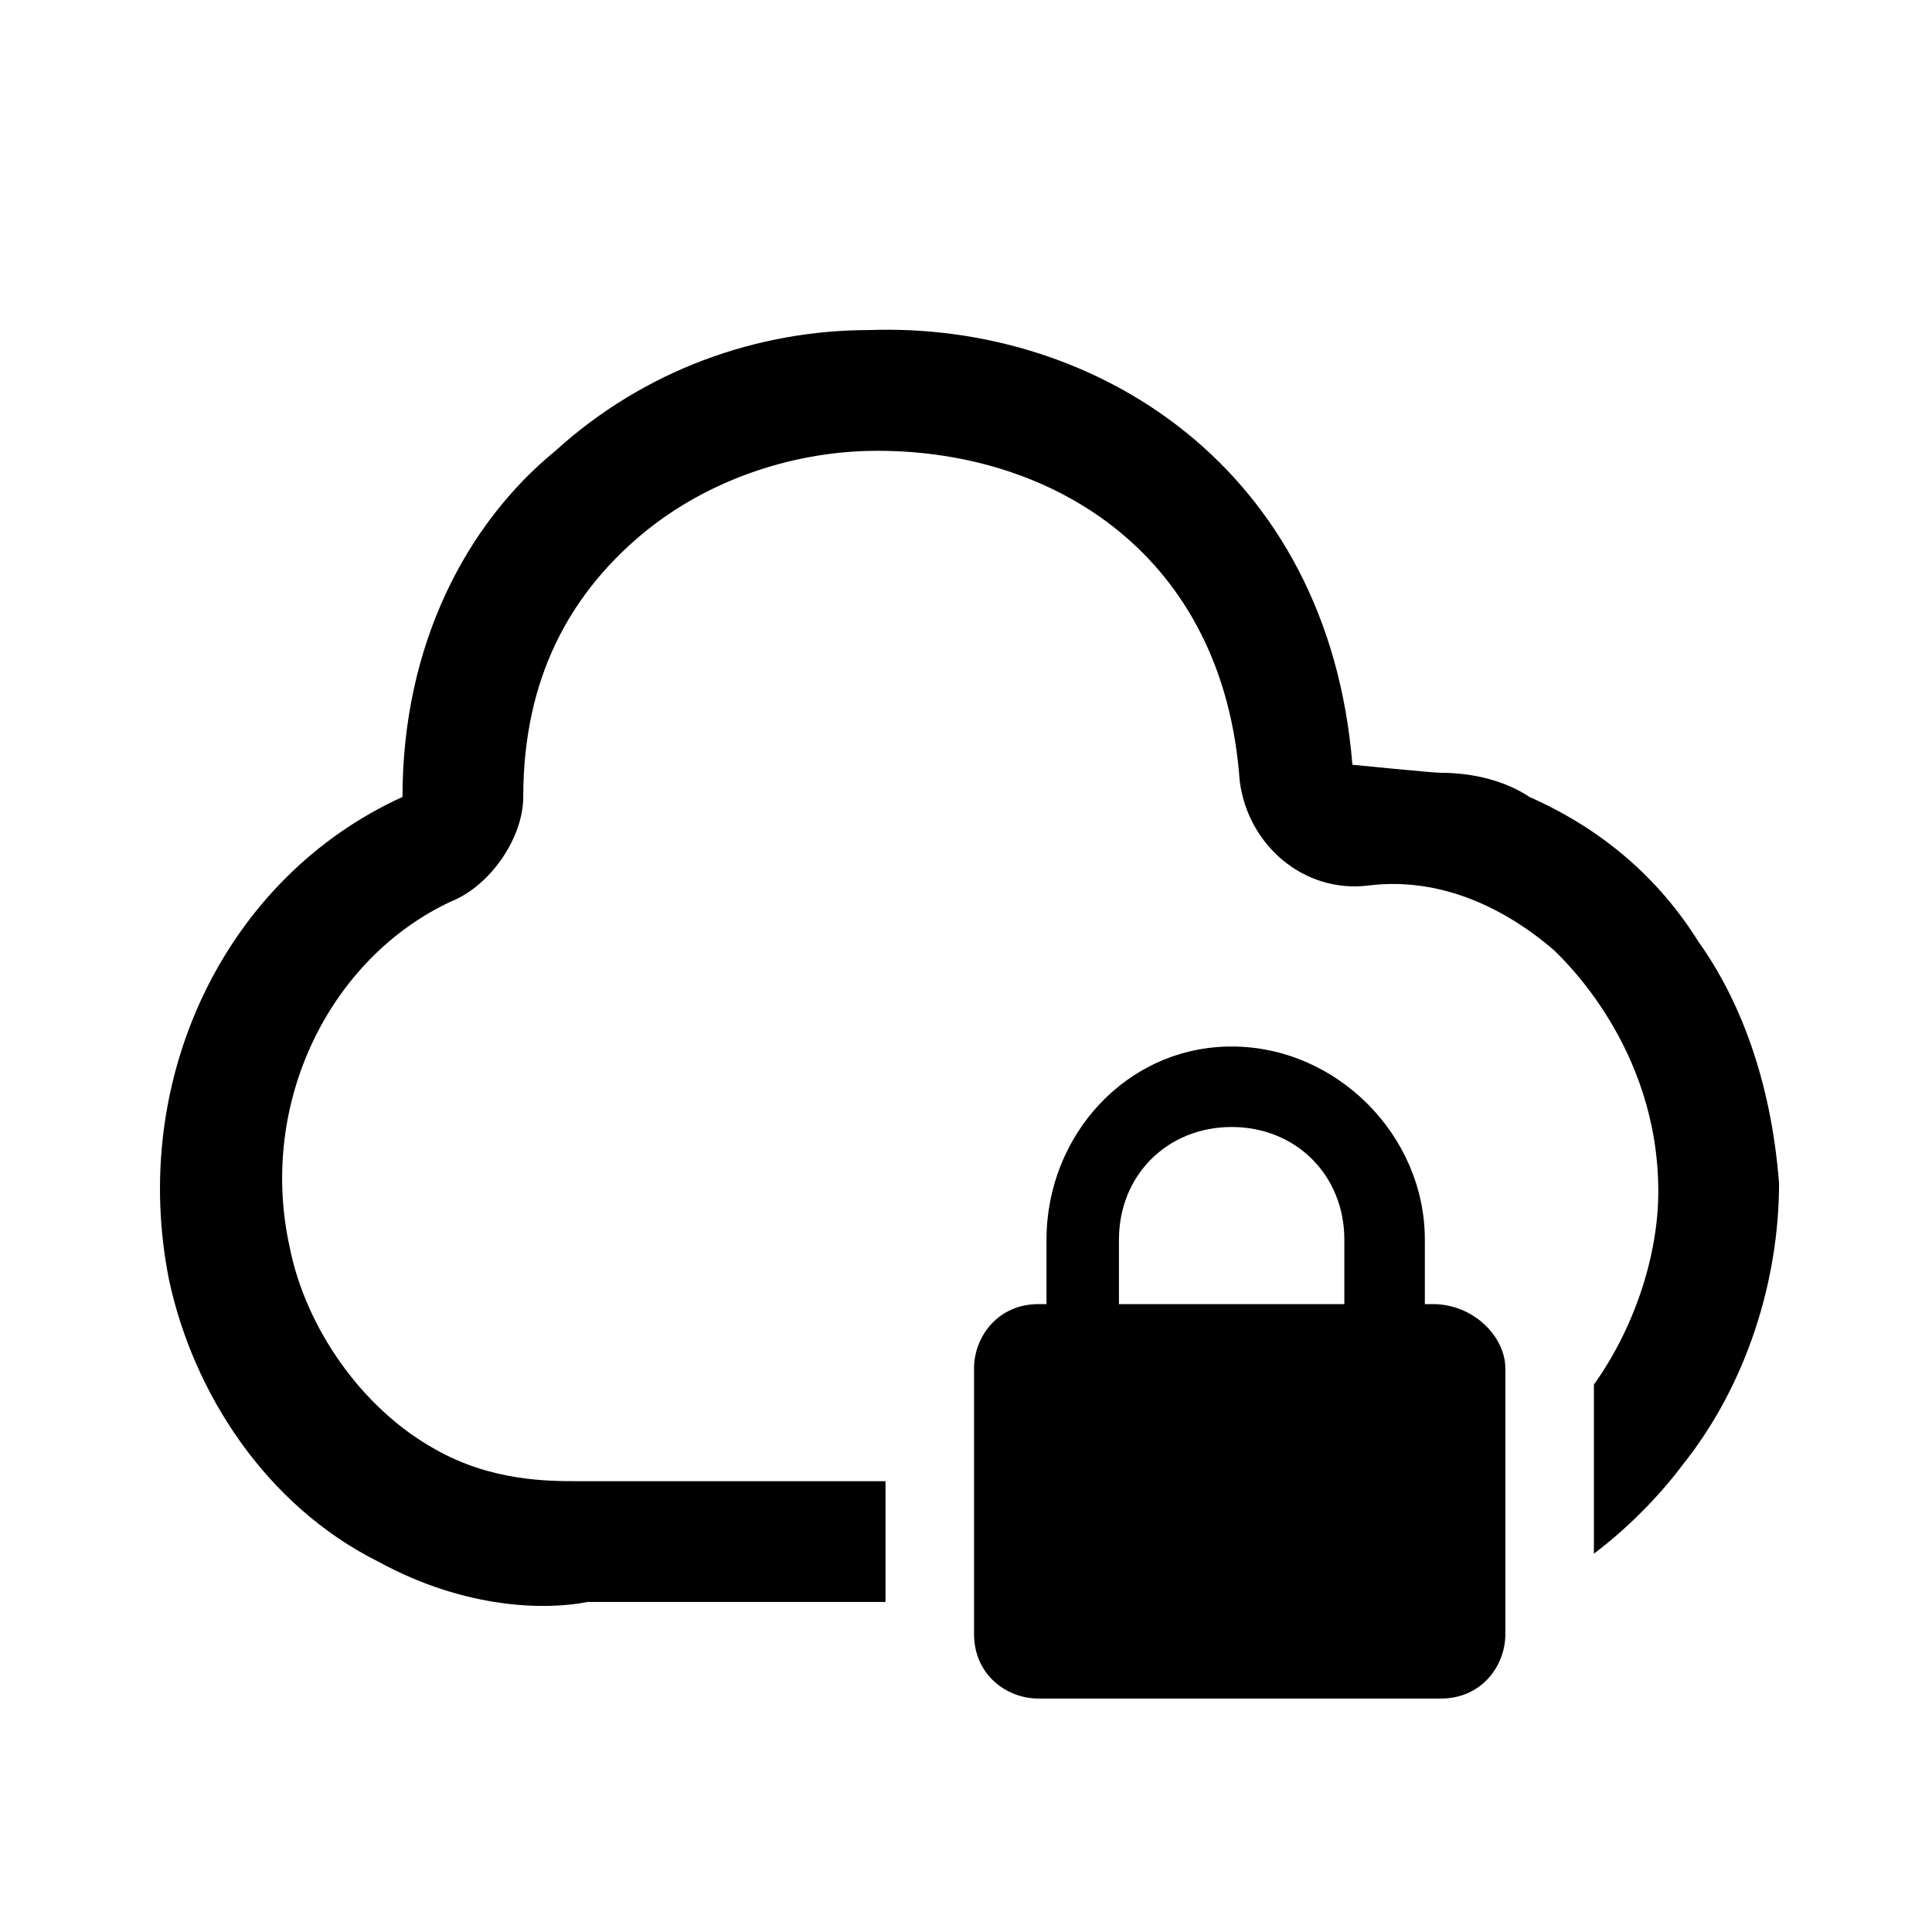
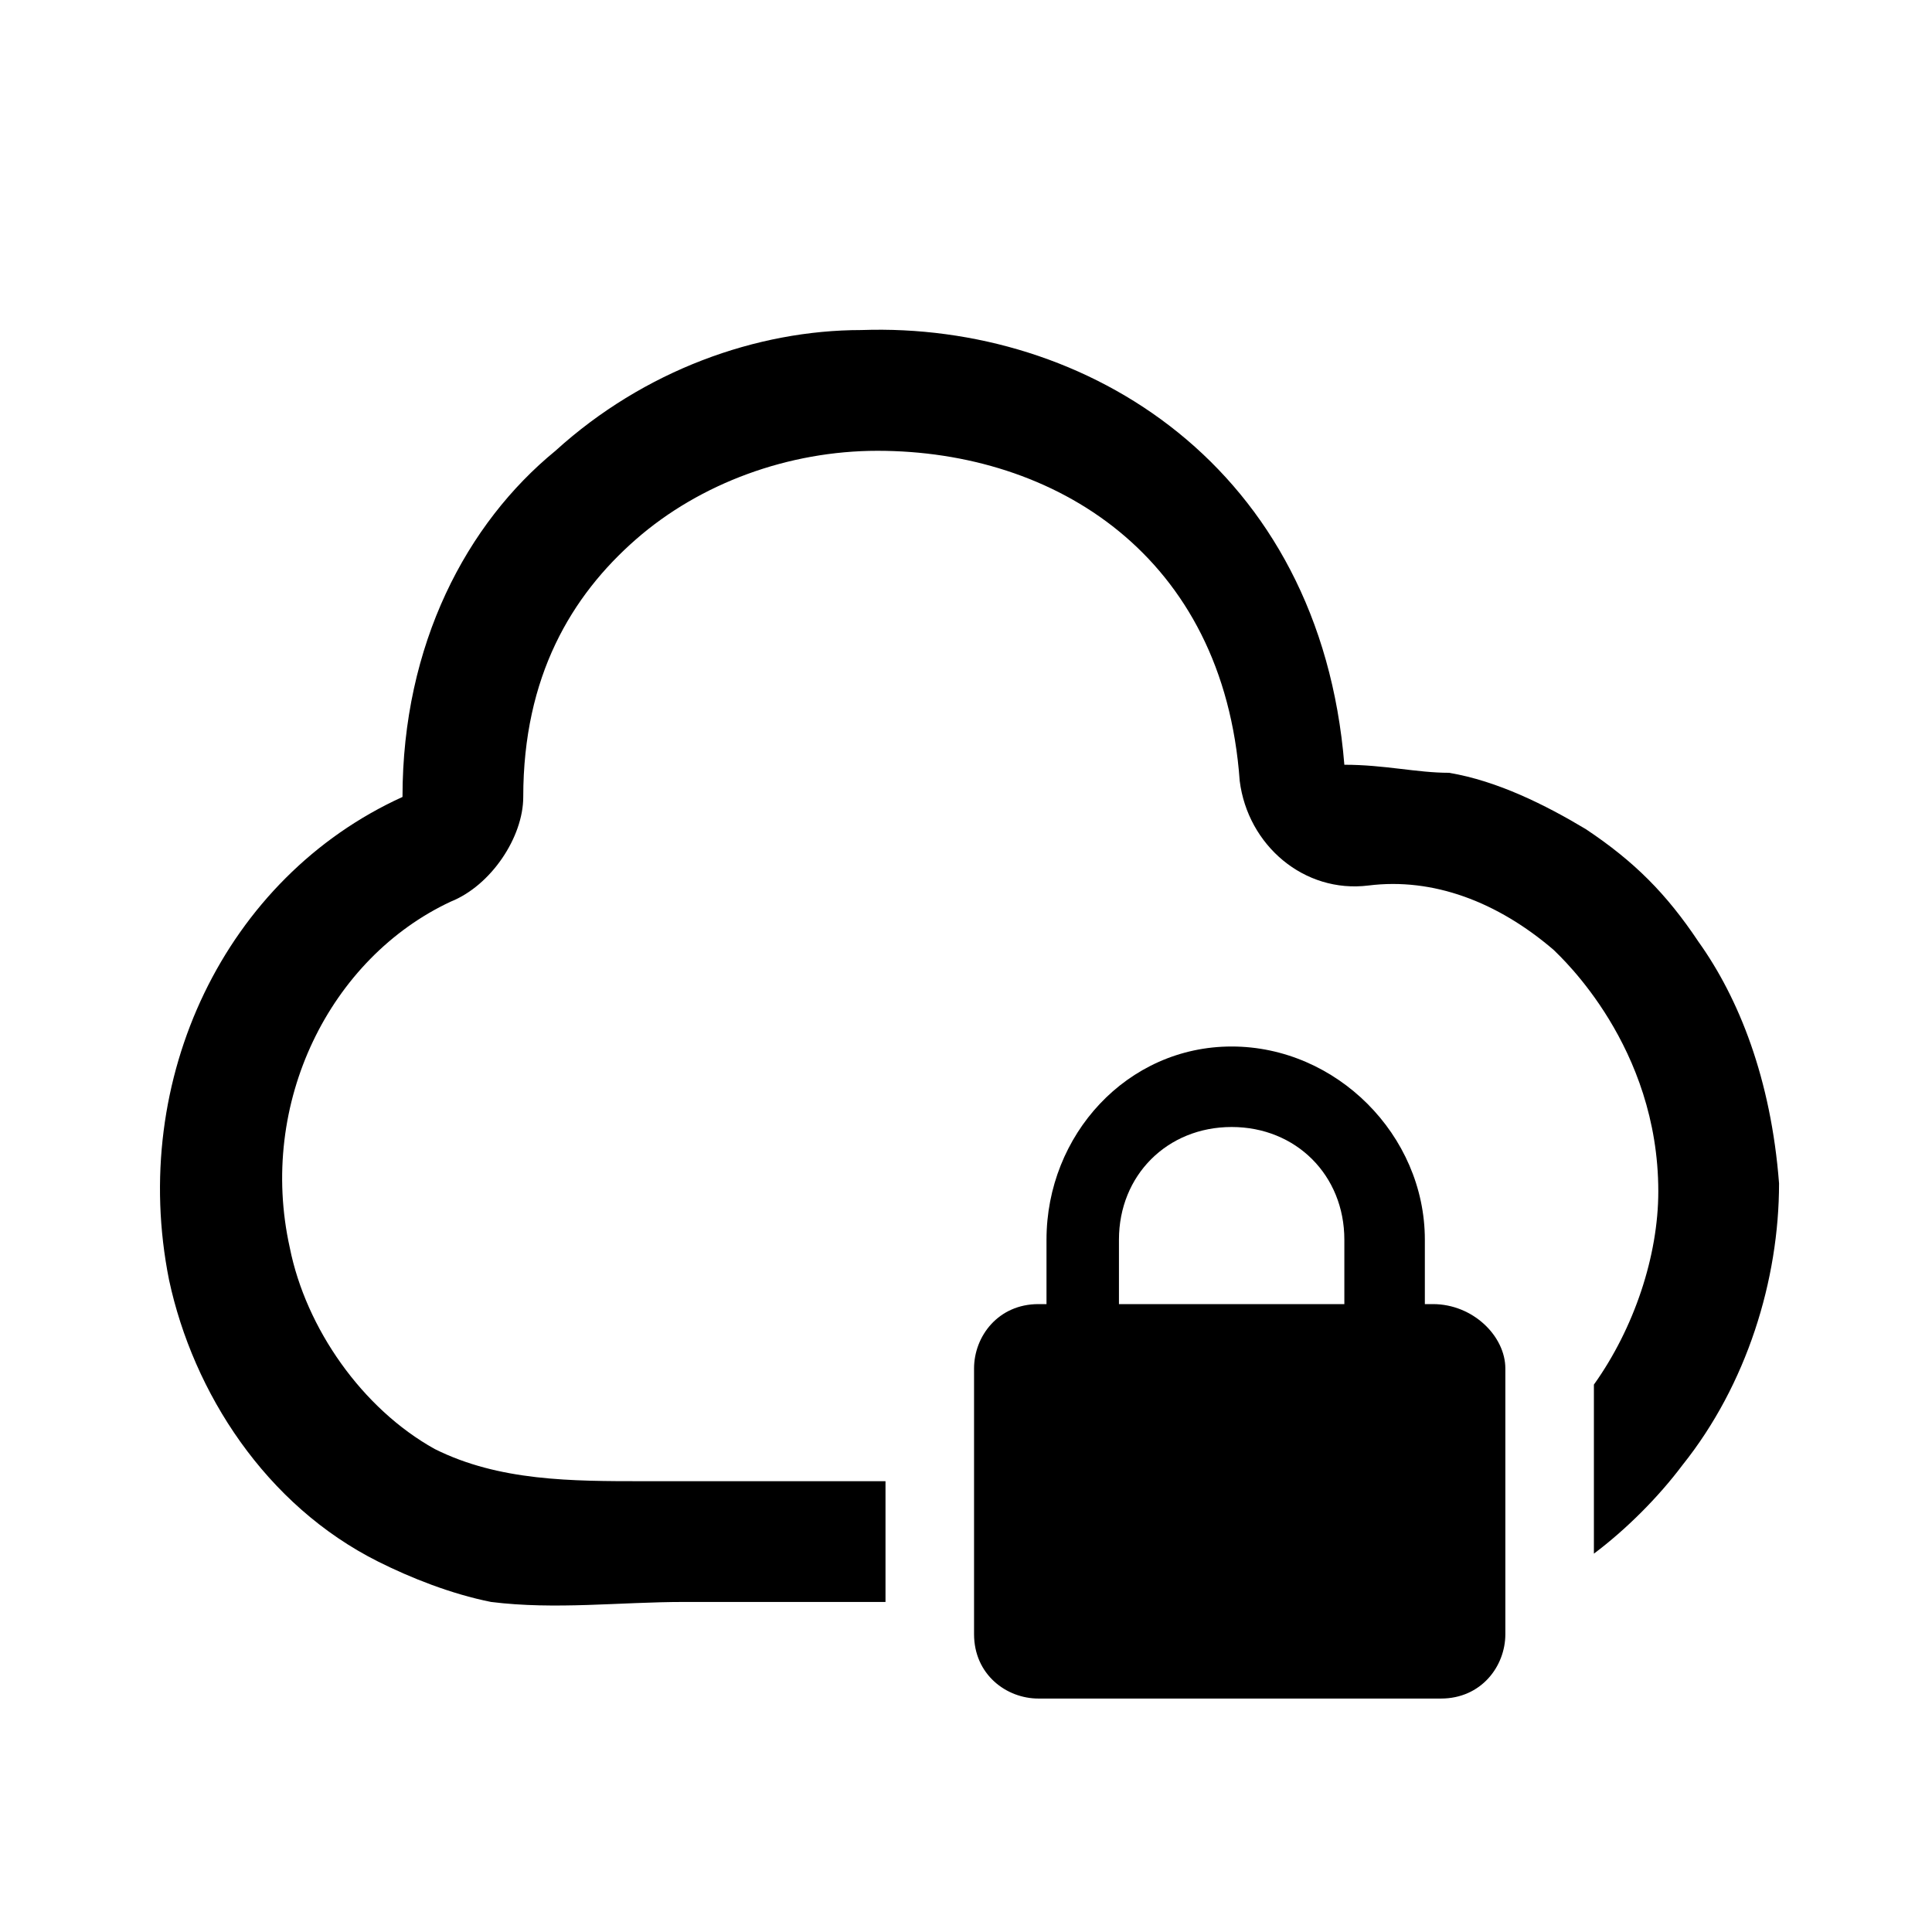
<svg xmlns="http://www.w3.org/2000/svg" width="24" height="24" viewBox="0 0 24 24" fill="none">
-   <path fill="none" d="M15.3,13.9c-0.8,0-1.4,0.6-1.4,1.4v0.8h2.8v-0.8C16.7,14.6,16.1,13.9,15.3,13.9z" />
-   <polygon class="st0" points="19.1,11.7 19.1,11.7 19.2,11.7 19.2,11.7  " />
-   <path fill="currentColor" d="M21.1,11.7c-0.5-0.8-1.2-1.4-2.1-1.8c-0.3-0.2-0.7-0.3-1.1-0.3c-0.1,0-1.1-0.1-1.1-0.1c-0.3-3.7-3.2-5.5-6-5.4   C9.4,4.1,8,4.6,6.9,5.6C5.8,6.5,5,8,5,9.9c-2.2,1-3.4,3.5-2.9,6c0.3,1.4,1.2,2.8,2.6,3.5C5.8,20,6.8,20,7.3,19.9c1.2,0,2.4,0,3.7,0   v-1.5c-1.2,0-2.5,0-3.7,0c0,0,0,0-0.1,0c-0.4,0-1.1,0-1.8-0.4c-0.9-0.5-1.6-1.5-1.8-2.5c-0.4-1.8,0.5-3.6,2-4.3   c0.5-0.2,0.9-0.8,0.9-1.3c0-1.5,0.6-2.5,1.4-3.2c0.8-0.7,1.9-1.1,3-1.1c2.2,0,4.3,1.3,4.5,4.1c0.1,0.8,0.8,1.4,1.6,1.3   c0.8-0.1,1.6,0.2,2.3,0.8l0,0l0,0l0,0l0,0c0.1,0.1,1.3,1.2,1.3,3c0,0.8-0.3,1.7-0.8,2.4v2.1c0.4-0.3,0.8-0.7,1.1-1.1   c0.8-1,1.2-2.3,1.2-3.5C22,13.4,21.6,12.4,21.1,11.7z" />
-   <path fill="currentColor" d="M17.8,16.2h-0.1v-0.8c0-1.3-1.1-2.4-2.4-2.4S13,14.1,13,15.4v0.8h-0.1c-0.5,0-0.8,0.4-0.8,0.8v3.3   c0,0.5,0.4,0.8,0.8,0.8h5c0.5,0,0.8-0.4,0.8-0.8V17C18.7,16.6,18.3,16.2,17.8,16.2z M16.7,16.2h-2.8v-0.8c0-0.8,0.6-1.4,1.4-1.4   s1.4,0.6,1.4,1.4V16.2z" />
+   <path fill="currentColor" d="M21.1,11.7c-0.4-0.6-0.8-1-1.4-1.4c-0.5-0.3-1.1-0.6-1.7-0.7c-0.4,0-0.8-0.1-1.3-0.1c-0.3-3.7-3.2-5.5-6-5.4   C9.4,4.1,8,4.6,6.9,5.6C5.8,6.5,5,8,5,9.9c-2.2,1-3.4,3.5-2.9,6c0.3,1.4,1.2,2.8,2.6,3.5c0.4,0.2,0.9,0.4,1.4,0.5   c0.8,0.1,1.6,0,2.4,0c0.8,0,1.7,0,2.5,0c0,0,0-1.5,0-1.5c-1,0-2,0-3,0c-0.9,0-1.8,0-2.6-0.4c-0.9-0.5-1.6-1.5-1.8-2.5   c-0.4-1.8,0.5-3.6,2-4.3c0.5-0.2,0.9-0.8,0.9-1.3c0-1.5,0.6-2.5,1.4-3.2s1.9-1.1,3-1.1c2.2,0,4.3,1.3,4.5,4.1   c0.1,0.8,0.8,1.4,1.6,1.3c0.8-0.1,1.6,0.2,2.3,0.8c0.1,0.1,1.3,1.2,1.3,3c0,0.8-0.3,1.7-0.8,2.4v2.1c0.4-0.3,0.8-0.7,1.1-1.1   c0.8-1,1.2-2.3,1.2-3.5C22,13.4,21.6,12.4,21.1,11.7z" />
+   <path fill="currentColor" d="M17.8,16.2h-0.1v-0.8c0-1.3-1.1-2.4-2.4-2.4S13,14.1,13,15.4v0.8h-0.1c-0.5,0-0.8,0.4-0.8,0.8v3.3   c0,0.5,0.4,0.8,0.8,0.8h5c0.5,0,0.8-0.4,0.8-0.8V17C18.7,16.6,18.3,16.2,17.8,16.2z M16.7,16.2h-2.8v-0.8c0-0.8,0.6-1.4,1.4-1.4   c0.8,0,1.4,0.6,1.4,1.4V16.2z" />
</svg>
